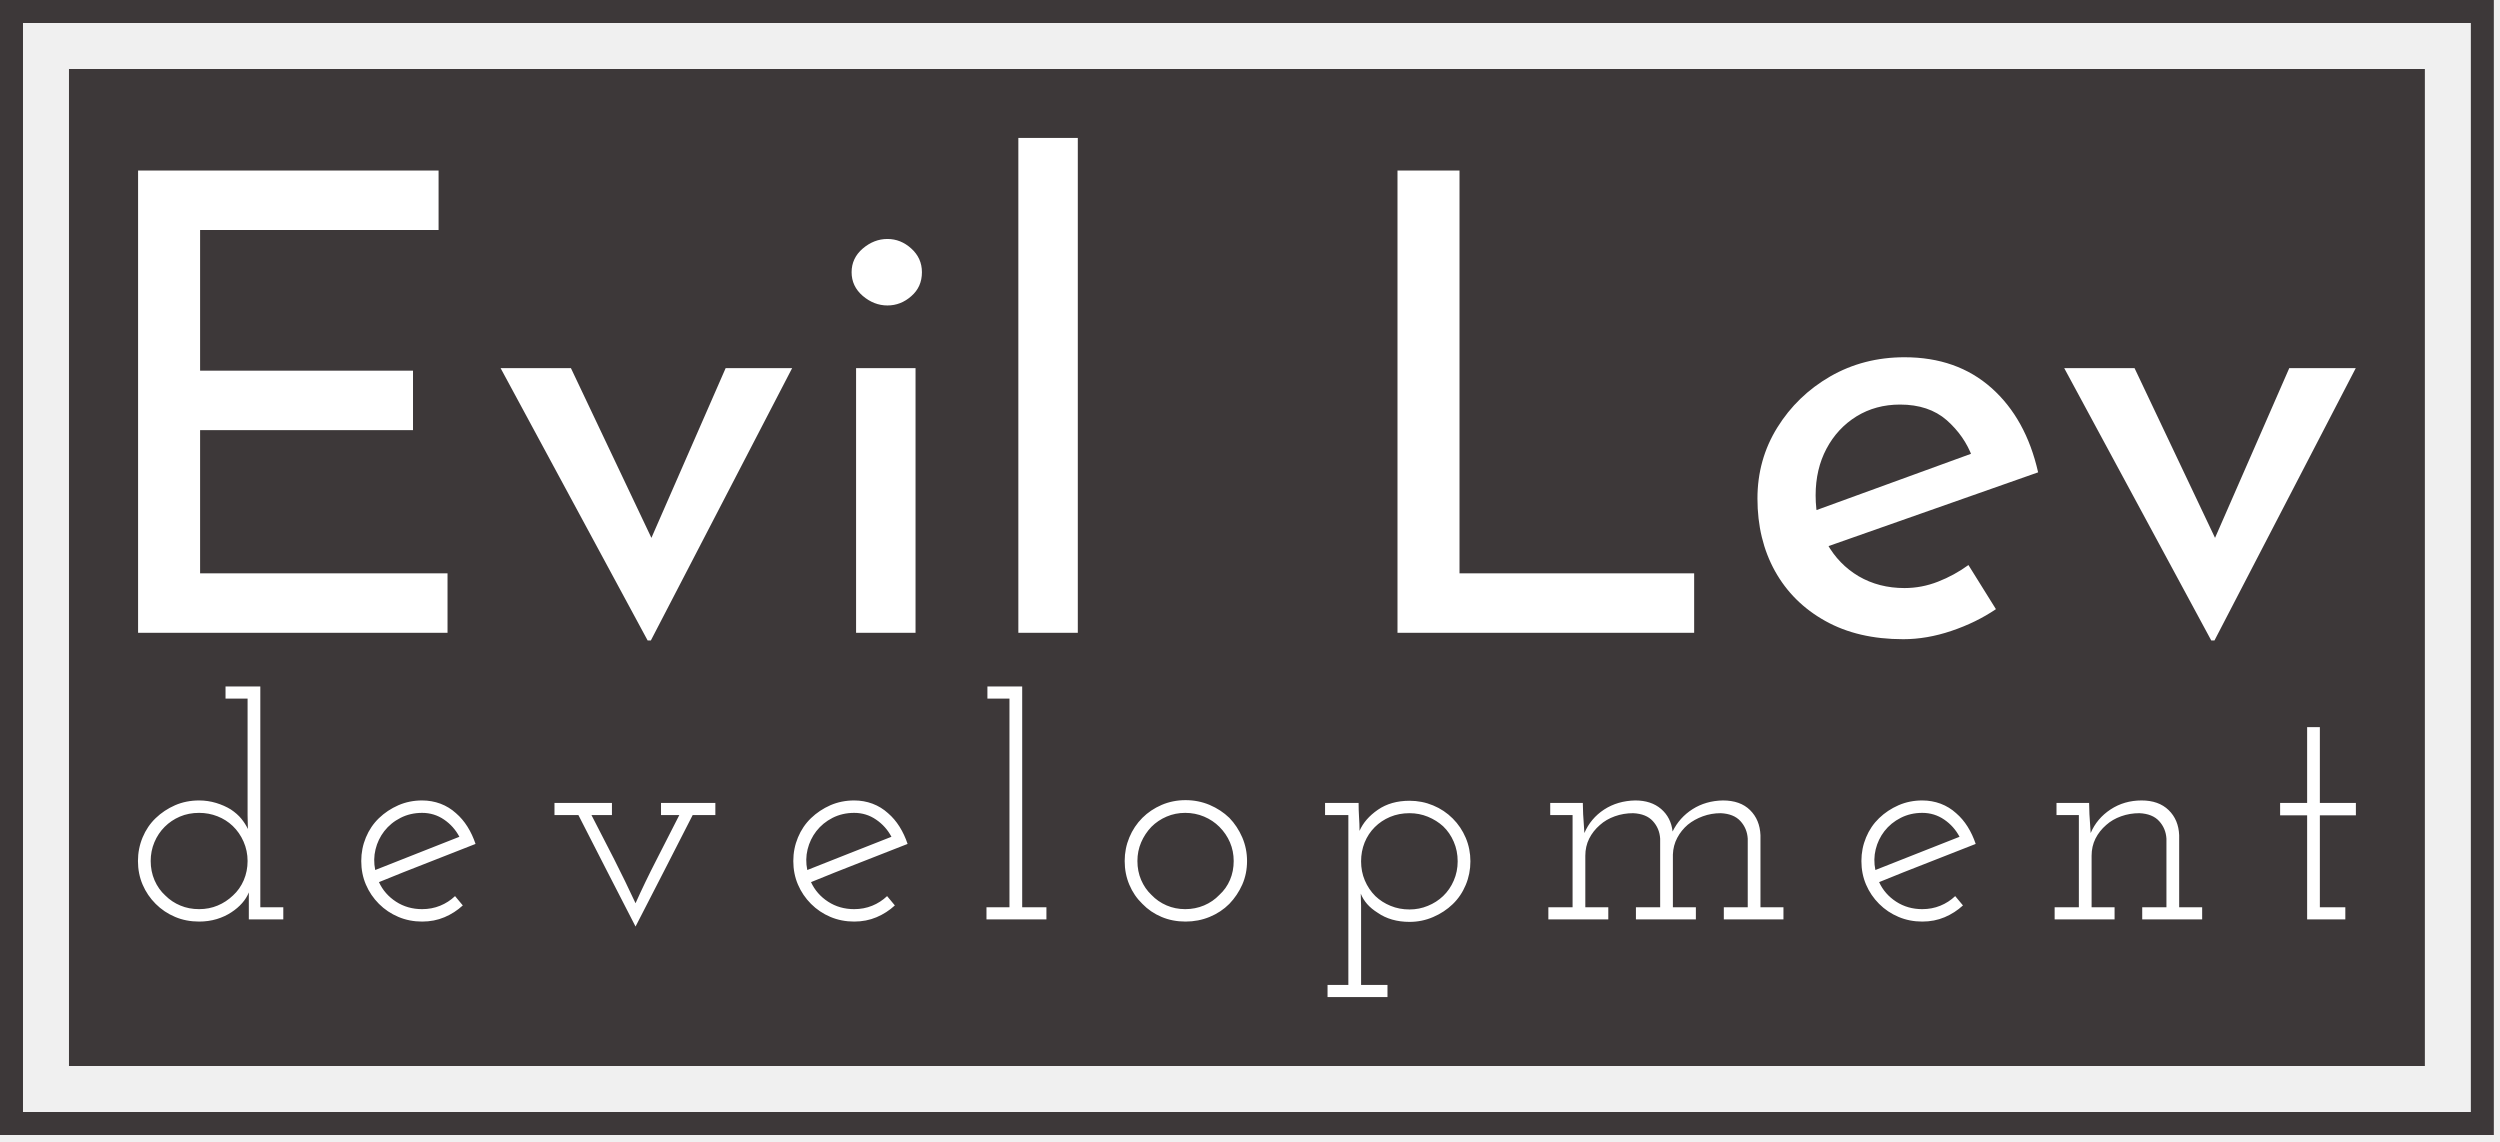
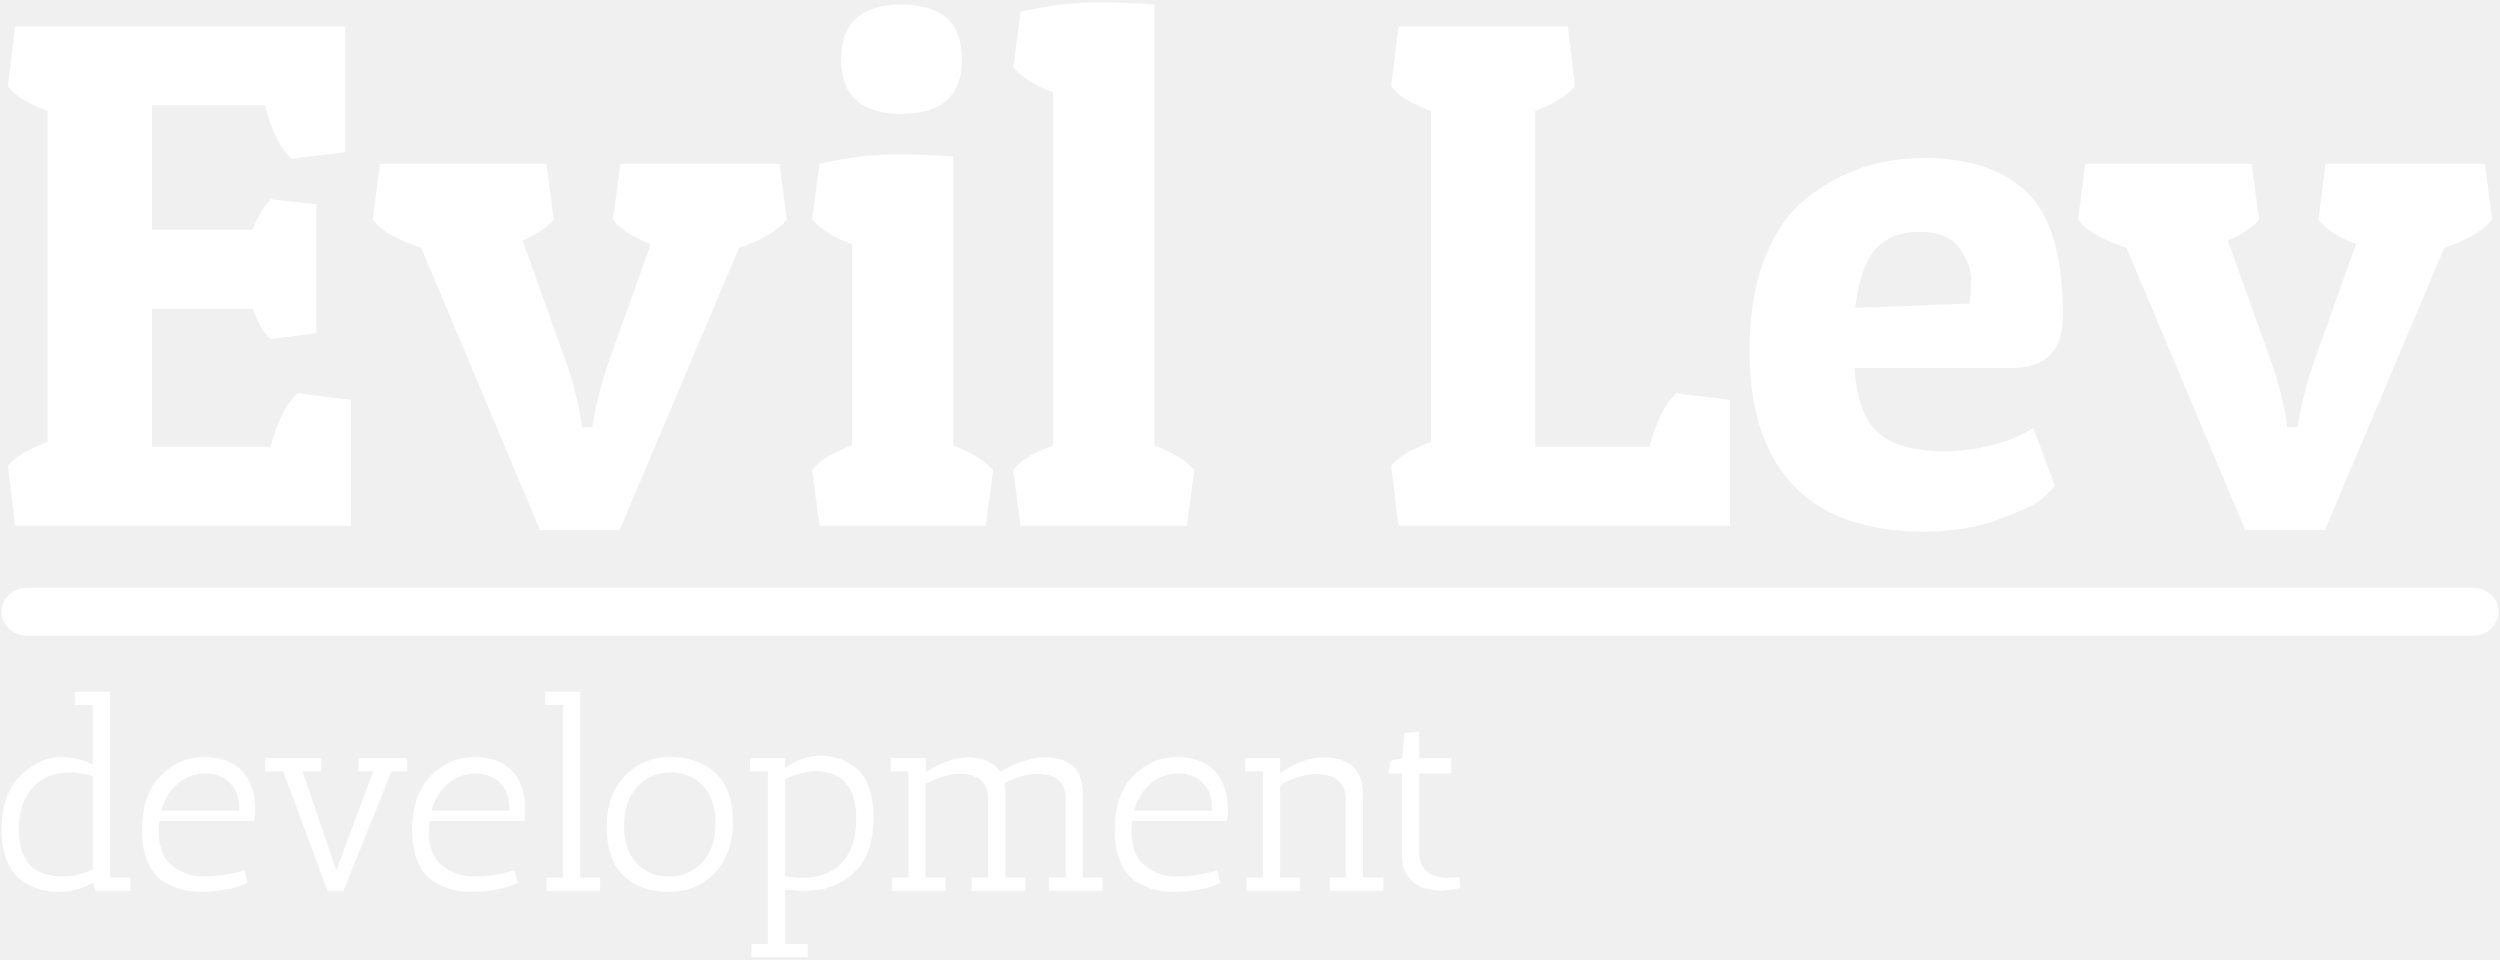
- <svg xmlns="http://www.w3.org/2000/svg" width="357" height="163" viewBox="0 0 357 163" fill="none">
-   <g clip-path="url(#clip0_223_169)">
-     <path fill-rule="evenodd" clip-rule="evenodd" d="M0 162.077V0H356.121V162.077H0ZM3.283 158.794V3.283H352.837V158.794H3.283ZM9.85 9.85V152.227H346.271V9.85H9.85Z" fill="#3D3839" />
-     <path d="M19.718 90.366V24.356H62.629V32.847H28.574V52.933H58.977V61.424H28.574V81.875H63.907V90.366H19.718ZM92.941 91.462H92.484L71.485 52.568H81.528L95.771 82.606L90.567 82.423L103.623 52.568H113.118L92.941 91.462ZM122.248 90.366V52.568H130.739V90.366H122.248ZM121.609 38.873C121.609 37.534 122.139 36.408 123.198 35.495C124.269 34.582 125.444 34.125 126.722 34.125C128 34.125 129.138 34.582 130.137 35.495C131.147 36.408 131.652 37.534 131.652 38.873C131.652 40.273 131.147 41.411 130.137 42.287C129.138 43.176 128 43.62 126.722 43.62C125.444 43.62 124.269 43.164 123.198 42.251C122.139 41.338 121.609 40.212 121.609 38.873ZM145.42 90.366V19.7H153.911V90.366H145.42ZM199.562 90.366V24.356H208.418V81.875H241.925V90.366H199.562ZM271.78 91.279C267.459 91.279 263.746 90.409 260.641 88.668C257.537 86.939 255.145 84.566 253.465 81.547C251.798 78.54 250.964 75.089 250.964 71.193C250.964 67.48 251.907 64.102 253.794 61.059C255.681 58.015 258.201 55.581 261.354 53.755C264.531 51.929 268.067 51.016 271.963 51.016C276.954 51.016 281.093 52.477 284.38 55.398C287.666 58.32 289.888 62.337 291.044 67.45L259.911 78.406L257.902 73.384L283.467 64.072L281.641 65.259C280.898 63.25 279.681 61.497 277.989 60C276.284 58.514 274.063 57.772 271.324 57.772C269.011 57.772 266.941 58.332 265.115 59.452C263.289 60.584 261.859 62.124 260.824 64.072C259.789 66.019 259.272 68.241 259.272 70.737C259.272 73.354 259.814 75.649 260.897 77.621C262.005 79.605 263.514 81.163 265.426 82.295C267.349 83.415 269.528 83.975 271.963 83.975C273.606 83.975 275.201 83.671 276.747 83.062C278.305 82.454 279.754 81.662 281.093 80.688L285.019 86.988C283.132 88.266 281.014 89.301 278.664 90.092C276.327 90.884 274.032 91.279 271.78 91.279ZM316.225 91.462H315.769L294.77 52.568H304.813L319.055 82.606L313.851 82.423L326.907 52.568H336.403L316.225 91.462Z" fill="white" />
-     <path d="M35.532 131.29H40.455V129.56H37.173V98.028H32.206V99.758H35.355V114.482C35.355 115.28 35.355 115.93 35.355 116.433C35.355 116.936 35.37 117.586 35.399 118.384C35.163 117.882 34.852 117.394 34.468 116.921C34.084 116.448 33.581 116.004 32.96 115.59C32.339 115.206 31.638 114.896 30.858 114.659C30.071 114.423 29.264 114.304 28.436 114.304C27.195 114.304 26.05 114.532 25.004 114.987C23.951 115.449 23.026 116.063 22.228 116.832C21.429 117.601 20.808 118.517 20.365 119.582C19.922 120.646 19.7 121.77 19.7 122.952C19.7 124.165 19.922 125.288 20.365 126.323C20.808 127.358 21.429 128.274 22.228 129.072C23.026 129.871 23.951 130.492 25.004 130.935C26.05 131.379 27.195 131.6 28.436 131.6C29.323 131.6 30.16 131.482 30.947 131.246C31.727 131.009 32.428 130.684 33.049 130.27C33.64 129.886 34.151 129.448 34.583 128.957C35.009 128.472 35.325 127.964 35.532 127.432C35.532 127.816 35.532 128.162 35.532 128.469C35.532 128.783 35.532 129.117 35.532 129.472V131.29ZM28.436 116.078C29.353 116.078 30.225 116.241 31.053 116.566C31.881 116.891 32.605 117.35 33.226 117.941C33.877 118.562 34.394 119.307 34.778 120.176C35.163 121.051 35.355 121.977 35.355 122.952C35.355 123.928 35.172 124.845 34.805 125.702C34.432 126.559 33.921 127.284 33.27 127.875C32.62 128.496 31.89 128.975 31.08 129.312C30.264 129.655 29.383 129.826 28.436 129.826C27.461 129.826 26.568 129.655 25.758 129.312C24.942 128.975 24.223 128.496 23.602 127.875C22.952 127.284 22.441 126.559 22.068 125.702C21.701 124.845 21.518 123.928 21.518 122.952C21.518 122.006 21.695 121.11 22.05 120.265C22.405 119.425 22.893 118.695 23.514 118.074C24.135 117.453 24.859 116.965 25.687 116.61C26.515 116.256 27.431 116.078 28.436 116.078ZM60.279 116.078C61.432 116.078 62.476 116.398 63.41 117.036C64.338 117.669 65.069 118.488 65.601 119.493C63.59 120.291 61.589 121.081 59.596 121.861C57.597 122.648 55.593 123.44 53.582 124.238C53.375 123.233 53.39 122.249 53.627 121.285C53.863 120.327 54.277 119.464 54.868 118.695C55.489 117.897 56.267 117.261 57.201 116.788C58.129 116.315 59.155 116.078 60.279 116.078ZM66.088 129.294L64.98 127.964C64.359 128.555 63.649 129.013 62.851 129.339C62.053 129.664 61.195 129.826 60.279 129.826C58.889 129.826 57.648 129.472 56.553 128.762C55.46 128.052 54.647 127.121 54.114 125.968C56.42 125.022 58.721 124.105 61.015 123.218C63.303 122.331 65.601 121.43 67.907 120.513C67.611 119.626 67.227 118.804 66.754 118.047C66.281 117.296 65.734 116.655 65.113 116.123C64.462 115.531 63.723 115.079 62.895 114.766C62.068 114.458 61.195 114.304 60.279 114.304C59.067 114.304 57.937 114.532 56.891 114.987C55.838 115.449 54.913 116.063 54.114 116.832C53.316 117.601 52.695 118.517 52.252 119.582C51.808 120.646 51.587 121.77 51.587 122.952C51.587 124.165 51.808 125.288 52.252 126.323C52.695 127.358 53.316 128.274 54.114 129.072C54.913 129.871 55.838 130.492 56.891 130.935C57.937 131.379 59.067 131.6 60.279 131.6C61.432 131.6 62.496 131.393 63.472 130.979C64.448 130.566 65.32 130.004 66.088 129.294ZM98.915 116.389H102.153V114.659H94.392V116.389H97.008C95.915 118.547 94.821 120.691 93.727 122.819C92.633 124.948 91.642 127.003 90.755 128.984C89.78 126.885 88.76 124.785 87.695 122.686C86.631 120.587 85.552 118.488 84.458 116.389H87.385V114.659H79.18V116.389H82.595C83.955 119.079 85.315 121.74 86.675 124.371C88.035 127.003 89.395 129.649 90.755 132.31C92.115 129.649 93.475 127.003 94.835 124.371C96.195 121.74 97.555 119.079 98.915 116.389ZM121.977 116.078C123.13 116.078 124.171 116.398 125.099 117.036C126.033 117.669 126.766 118.488 127.299 119.493C125.288 120.291 123.284 121.081 121.285 121.861C119.292 122.648 117.291 123.44 115.28 124.238C115.073 123.233 115.088 122.249 115.324 121.285C115.561 120.327 115.975 119.464 116.566 118.695C117.187 117.897 117.962 117.261 118.89 116.788C119.824 116.315 120.853 116.078 121.977 116.078ZM127.786 129.294L126.678 127.964C126.057 128.555 125.347 129.013 124.549 129.339C123.751 129.664 122.893 129.826 121.977 129.826C120.587 129.826 119.345 129.472 118.252 128.762C117.158 128.052 116.345 127.121 115.812 125.968C118.118 125.022 120.416 124.105 122.704 123.218C124.998 122.331 127.299 121.43 129.605 120.513C129.309 119.626 128.925 118.804 128.452 118.047C127.979 117.296 127.432 116.655 126.811 116.123C126.16 115.531 125.421 115.079 124.593 114.766C123.766 114.458 122.893 114.304 121.977 114.304C120.765 114.304 119.632 114.532 118.58 114.987C117.533 115.449 116.611 116.063 115.812 116.832C115.014 117.601 114.393 118.517 113.95 119.582C113.506 120.646 113.284 121.77 113.284 122.952C113.284 124.165 113.506 125.288 113.95 126.323C114.393 127.358 115.014 128.274 115.812 129.072C116.611 129.871 117.533 130.492 118.58 130.935C119.632 131.379 120.765 131.6 121.977 131.6C123.13 131.6 124.194 131.393 125.17 130.979C126.146 130.566 127.018 130.004 127.786 129.294ZM140.869 131.29H149.429V129.56H145.969V98.028H141.002V99.758H144.151V129.56H140.869V131.29ZM175.55 129.072C176.319 128.274 176.934 127.358 177.395 126.323C177.85 125.288 178.078 124.165 178.078 122.952C178.078 121.77 177.85 120.646 177.395 119.582C176.934 118.517 176.319 117.586 175.55 116.788C174.752 116.019 173.815 115.404 172.738 114.943C171.656 114.488 170.509 114.26 169.297 114.26C168.085 114.26 166.946 114.488 165.882 114.943C164.818 115.404 163.901 116.019 163.132 116.788C162.334 117.586 161.713 118.517 161.27 119.582C160.826 120.646 160.605 121.77 160.605 122.952C160.605 124.165 160.826 125.294 161.27 126.341C161.713 127.393 162.334 128.304 163.132 129.072C163.901 129.871 164.812 130.492 165.864 130.935C166.911 131.379 168.055 131.6 169.297 131.6C170.509 131.6 171.656 131.379 172.738 130.935C173.815 130.492 174.752 129.871 175.55 129.072ZM164.419 127.786C163.798 127.195 163.31 126.485 162.955 125.658C162.6 124.83 162.423 123.928 162.423 122.952C162.423 122.006 162.6 121.119 162.955 120.291C163.31 119.464 163.798 118.724 164.419 118.074C165.039 117.453 165.764 116.965 166.592 116.61C167.419 116.256 168.306 116.078 169.253 116.078C170.199 116.078 171.095 116.256 171.94 116.61C172.78 116.965 173.51 117.453 174.131 118.074C174.781 118.724 175.284 119.464 175.639 120.291C175.994 121.119 176.171 122.006 176.171 122.952C176.171 123.928 175.994 124.83 175.639 125.658C175.284 126.485 174.781 127.195 174.131 127.786C173.51 128.437 172.78 128.939 171.94 129.294C171.095 129.649 170.199 129.826 169.253 129.826C168.306 129.826 167.419 129.649 166.592 129.294C165.764 128.939 165.039 128.437 164.419 127.786ZM189.573 140.647V142.377H198.132V140.647H194.363V129.294C194.363 129.028 194.354 128.753 194.336 128.469C194.324 128.191 194.318 127.905 194.318 127.609C194.525 128.141 194.827 128.635 195.223 129.09C195.625 129.551 196.137 129.974 196.758 130.359C197.349 130.772 198.029 131.092 198.798 131.316C199.566 131.535 200.394 131.645 201.281 131.645C202.464 131.645 203.587 131.414 204.652 130.953C205.716 130.498 206.647 129.886 207.446 129.117C208.244 128.348 208.865 127.432 209.308 126.367C209.752 125.303 209.974 124.179 209.974 122.997C209.974 121.814 209.752 120.696 209.308 119.644C208.865 118.597 208.244 117.675 207.446 116.877C206.647 116.078 205.716 115.457 204.652 115.014C203.587 114.57 202.464 114.349 201.281 114.349C199.507 114.349 197.999 114.777 196.758 115.635C195.516 116.492 194.644 117.497 194.141 118.65C194.141 118 194.117 117.341 194.07 116.673C194.029 116.01 194.008 115.339 194.008 114.659H189.218V116.389H192.545V140.647H189.573ZM201.281 116.123C202.198 116.123 203.07 116.291 203.898 116.628C204.726 116.971 205.45 117.424 206.071 117.985C206.721 118.606 207.23 119.345 207.596 120.203C207.969 121.06 208.155 121.991 208.155 122.997C208.155 123.972 207.969 124.889 207.596 125.746C207.23 126.604 206.721 127.343 206.071 127.964C205.45 128.555 204.726 129.019 203.898 129.356C203.07 129.699 202.198 129.871 201.281 129.871C200.306 129.871 199.404 129.699 198.576 129.356C197.748 129.019 197.024 128.555 196.403 127.964C195.752 127.313 195.25 126.565 194.895 125.72C194.54 124.88 194.363 123.972 194.363 122.997C194.363 122.051 194.531 121.155 194.868 120.309C195.211 119.469 195.693 118.739 196.314 118.118C196.935 117.497 197.665 117.01 198.505 116.655C199.351 116.3 200.276 116.123 201.281 116.123ZM221.105 131.29H229.664V129.56H226.383V122.198C226.383 121.311 226.566 120.498 226.933 119.759C227.305 119.02 227.817 118.37 228.467 117.808C229.058 117.276 229.768 116.862 230.596 116.566C231.424 116.27 232.296 116.123 233.212 116.123C234.454 116.182 235.391 116.557 236.024 117.249C236.663 117.947 237.012 118.784 237.071 119.759V129.56H233.611V131.29H242.171V129.56H238.889V122.021C238.919 121.164 239.126 120.371 239.51 119.644C239.894 118.922 240.397 118.296 241.018 117.764C241.639 117.261 242.354 116.862 243.164 116.566C243.98 116.27 244.832 116.123 245.719 116.123C246.96 116.182 247.898 116.557 248.53 117.249C249.169 117.947 249.518 118.784 249.577 119.759V129.56H246.162V131.29H254.677V129.56H251.395V119.271C251.336 117.793 250.839 116.596 249.905 115.679C248.977 114.763 247.685 114.304 246.029 114.304C244.403 114.334 242.96 114.748 241.701 115.546C240.447 116.344 239.495 117.409 238.845 118.739C238.697 117.409 238.15 116.335 237.204 115.519C236.258 114.709 235.031 114.304 233.523 114.304C231.838 114.334 230.35 114.768 229.061 115.608C227.778 116.454 226.841 117.571 226.25 118.961C226.22 118.458 226.19 118.006 226.161 117.604C226.131 117.208 226.102 116.758 226.072 116.256L226.028 114.659H221.371V116.389H224.564V129.56H221.105V131.29ZM274.501 116.078C275.654 116.078 276.698 116.398 277.632 117.036C278.56 117.669 279.291 118.488 279.823 119.493C277.812 120.291 275.811 121.081 273.818 121.861C271.819 122.648 269.815 123.44 267.804 124.238C267.597 123.233 267.612 122.249 267.849 121.285C268.085 120.327 268.499 119.464 269.09 118.695C269.711 117.897 270.489 117.261 271.423 116.788C272.352 116.315 273.378 116.078 274.501 116.078ZM280.311 129.294L279.202 127.964C278.581 128.555 277.872 129.013 277.073 129.339C276.275 129.664 275.418 129.826 274.501 129.826C273.111 129.826 271.87 129.472 270.776 128.762C269.682 128.052 268.869 127.121 268.337 125.968C270.643 125.022 272.943 124.105 275.237 123.218C277.526 122.331 279.823 121.43 282.129 120.513C281.833 119.626 281.449 118.804 280.976 118.047C280.503 117.296 279.956 116.655 279.335 116.123C278.685 115.531 277.945 115.079 277.118 114.766C276.29 114.458 275.418 114.304 274.501 114.304C273.289 114.304 272.159 114.532 271.113 114.987C270.06 115.449 269.135 116.063 268.337 116.832C267.538 117.601 266.917 118.517 266.474 119.582C266.03 120.646 265.809 121.77 265.809 122.952C265.809 124.165 266.03 125.288 266.474 126.323C266.917 127.358 267.538 128.274 268.337 129.072C269.135 129.871 270.06 130.492 271.113 130.935C272.159 131.379 273.289 131.6 274.501 131.6C275.654 131.6 276.718 131.393 277.694 130.979C278.67 130.566 279.542 130.004 280.311 129.294ZM293.402 131.29H301.962V129.56H298.68V122.198C298.68 121.311 298.863 120.498 299.23 119.759C299.602 119.02 300.114 118.37 300.764 117.808C301.356 117.276 302.065 116.862 302.893 116.566C303.721 116.27 304.593 116.123 305.51 116.123C306.751 116.182 307.689 116.557 308.321 117.249C308.96 117.947 309.309 118.784 309.368 119.759V129.56H305.909V131.29H314.468V129.56H311.186V119.271C311.127 117.793 310.625 116.596 309.678 115.679C308.732 114.763 307.446 114.304 305.82 114.304C304.164 114.304 302.686 114.733 301.385 115.59C300.084 116.448 299.138 117.571 298.547 118.961C298.517 118.458 298.488 118.006 298.458 117.604C298.429 117.208 298.399 116.758 298.37 116.256L298.325 114.659H293.669V116.389H296.862V129.56H293.402V131.29ZM329.458 131.29H334.913V129.56H331.276V116.433H336.421V114.659H331.276V103.838H329.458V114.659H325.6V116.433H329.458V131.29Z" fill="white" />
-   </g>
-   <defs>
-     <clipPath id="clip0_223_169">
-       <rect width="356.121" height="162.077" fill="white" />
-     </clipPath>
-   </defs>
+ <svg xmlns="http://www.w3.org/2000/svg" width="396" height="152" viewBox="0 0 396 152" fill="none">
+   <path d="M391.805 93.108H4.195C2.011 93.108 0.24 94.801 0.24 96.888C0.24 98.976 2.011 100.668 4.195 100.668H391.805C393.989 100.668 395.76 98.976 395.76 96.888C395.76 94.801 393.989 93.108 391.805 93.108Z" fill="white" />
+   <path d="M55.601 63.334V83.286H2.394L1.247 73.769C2.241 72.469 4.343 71.208 7.554 69.984V17.58C4.42 16.433 2.317 15.133 1.247 13.681L2.394 4.163H54.684V24.116L46.198 25.148C44.44 23.619 43.026 20.79 41.955 16.662H24.067V36.386H40.006C40.923 34.092 41.879 32.487 42.873 31.57L50.097 32.372V52.784L42.873 53.701C41.879 52.937 40.923 51.331 40.006 48.885H24.067V70.787H42.873C43.867 66.812 45.281 63.983 47.115 62.301L55.601 63.334ZM117.065 39.252L98.144 83.974H85.53L66.724 39.252C62.902 38.029 60.341 36.539 59.041 34.78L60.188 25.951H86.562L87.709 34.78C86.715 36.004 85.072 37.112 82.778 38.106L88.971 55.421C90.347 59.014 91.34 62.569 91.952 66.086L92.181 67.691H93.787C94.398 63.869 95.469 59.855 96.998 55.651L103.075 38.679C100.247 37.609 98.259 36.309 97.112 34.78L98.259 25.951H123.487L124.633 34.78C123.257 36.539 120.735 38.029 117.065 39.252ZM128.647 34.78L129.794 25.951C134.075 24.957 138.05 24.46 141.719 24.46C145.389 24.46 148.485 24.575 151.008 24.804V70.558C153.974 71.704 156.076 73.004 157.315 74.457L156.168 83.286H129.794L128.647 74.457C129.717 73.004 131.819 71.704 134.954 70.558V38.679C132.278 37.762 130.176 36.462 128.647 34.78ZM142.797 18.038C136.422 18.038 133.234 15.149 133.234 9.369C133.234 3.605 136.422 0.723 142.797 0.723C149.188 0.723 152.384 3.605 152.384 9.369C152.384 15.149 149.188 18.038 142.797 18.038ZM160.503 10.699L161.649 1.87C165.93 0.876 169.906 0.379 173.575 0.379C177.245 0.379 180.341 0.494 182.864 0.723V70.558C185.845 71.704 187.947 73.004 189.17 74.457L188.024 83.286H161.649L160.503 74.457C161.573 73.004 163.675 71.704 166.81 70.558V14.598C164.134 13.681 162.032 12.381 160.503 10.699ZM274.027 63.334V83.286H221.508L220.361 73.769C221.355 72.469 223.457 71.208 226.668 69.984V17.58C223.534 16.433 221.431 15.133 220.361 13.681L221.508 4.163H248.341L249.488 13.681C248.264 15.133 246.162 16.433 243.181 17.58V70.787H261.299C262.293 66.812 263.707 63.983 265.542 62.301L274.027 63.334ZM304.759 84.204C295.585 84.204 288.682 81.757 284.05 76.865C279.432 71.972 277.123 64.862 277.123 55.536C277.123 49.879 277.926 45.001 279.532 40.904C281.137 36.822 283.316 33.672 286.068 31.455C291.419 27.174 297.65 25.033 304.759 25.033C311.869 25.033 317.312 26.845 321.088 30.469C324.88 34.108 326.776 40.629 326.776 50.032C326.776 55.536 324.062 58.288 318.634 58.288H293.751C294.057 63.104 295.295 66.506 297.466 68.494C299.652 70.481 303.116 71.475 307.855 71.475C310.455 71.475 312.939 71.169 315.309 70.558C317.679 69.946 319.399 69.335 320.469 68.723L322.075 67.806L325.515 76.979C325.056 77.514 324.383 78.18 323.496 78.975C322.625 79.785 320.408 80.855 316.846 82.186C313.298 83.531 309.27 84.204 304.759 84.204ZM293.865 48.77L311.983 48.082C312.136 47.012 312.213 45.712 312.213 44.183C312.213 42.654 311.601 41.026 310.378 39.298C309.155 37.586 307.03 36.73 304.002 36.73C300.99 36.73 298.682 37.647 297.076 39.482C295.471 41.317 294.401 44.413 293.865 48.77ZM387.185 39.252L368.264 83.974H355.65L336.844 39.252C333.022 38.029 330.461 36.539 329.161 34.78L330.308 25.951H356.682L357.829 34.78C356.835 36.004 355.192 37.112 352.898 38.106L359.091 55.421C360.467 59.014 361.46 62.569 362.072 66.086L362.301 67.691H363.907C364.518 63.869 365.589 59.855 367.118 55.651L373.195 38.679C370.367 37.609 368.379 36.309 367.232 34.78L368.379 25.951H393.607L394.753 34.78C393.377 36.539 390.854 38.029 387.185 39.252Z" fill="white" />
+   <path d="M3.528 139.554C2.547 138.909 1.757 137.891 1.157 136.501C0.551 135.116 0.248 133.429 0.248 131.438C0.248 127.766 1.187 124.963 3.066 123.029C5.056 120.954 7.327 119.917 9.877 119.917C11.447 119.917 13.045 120.324 14.671 121.136V111.676H11.854V109.573H17.404V139.007H20.642V141.109H15.091L14.755 139.764C13.157 140.773 11.321 141.278 9.247 141.278C7.172 141.278 5.266 140.703 3.528 139.554ZM14.671 137.703V122.945C13.381 122.552 12.162 122.356 11.013 122.356C8.602 122.356 6.662 123.146 5.193 124.727C3.719 126.314 2.982 128.537 2.982 131.396C2.982 132.91 3.2 134.191 3.637 135.239C4.069 136.293 4.649 137.073 5.378 137.577C6.64 138.418 8.111 138.839 9.793 138.839C11.475 138.839 13.101 138.46 14.671 137.703ZM25.141 131.691C25.141 134.185 25.856 135.999 27.285 137.132C28.715 138.27 30.383 138.839 32.289 138.839C33.523 138.839 34.79 138.718 36.09 138.477C37.397 138.242 38.26 138.026 38.68 137.83L39.227 139.806C38.582 140.226 37.523 140.577 36.048 140.857C34.579 141.137 33.234 141.278 32.012 141.278C30.795 141.278 29.702 141.151 28.732 140.899C27.767 140.647 26.781 140.198 25.772 139.554C24.762 138.909 23.964 137.9 23.375 136.526C22.786 135.153 22.492 133.471 22.492 131.48C22.492 127.78 23.445 124.949 25.351 122.987C27.341 120.94 29.654 119.917 32.289 119.917C34.924 119.917 36.934 120.646 38.319 122.104C39.709 123.561 40.404 125.608 40.404 128.243C40.404 128.803 40.362 129.406 40.278 130.051H25.267C25.183 130.639 25.141 131.186 25.141 131.691ZM37.882 127.948C37.882 126.21 37.363 124.87 36.326 123.928C35.288 122.992 34.083 122.524 32.71 122.524C30.831 122.524 29.276 123.09 28.042 124.223C26.809 125.361 25.982 126.757 25.561 128.411H37.882C37.882 128.243 37.882 128.088 37.882 127.948ZM59.116 122.188H56.761V120.085H64.498V122.188H62.017L54.406 141.109H51.883L44.861 122.188H42.002V120.085H50.874V122.188H47.931L53.271 137.872L59.116 122.188ZM67.938 131.691C67.938 134.185 68.652 135.999 70.082 137.132C71.512 138.27 73.18 138.839 75.086 138.839C76.319 138.839 77.589 138.718 78.895 138.477C80.196 138.242 81.056 138.026 81.477 137.83L82.024 139.806C81.379 140.226 80.322 140.577 78.853 140.857C77.379 141.137 76.033 141.278 74.817 141.278C73.594 141.278 72.501 141.151 71.537 140.899C70.567 140.647 69.577 140.198 68.568 139.554C67.559 138.909 66.76 137.9 66.171 136.526C65.583 135.153 65.288 133.471 65.288 131.48C65.288 127.78 66.242 124.949 68.148 122.987C70.138 120.94 72.451 119.917 75.086 119.917C77.721 119.917 79.733 120.646 81.124 122.104C82.509 123.561 83.201 125.608 83.201 128.243C83.201 128.803 83.159 129.406 83.075 130.051H68.064C67.98 130.639 67.938 131.186 67.938 131.691ZM80.678 127.948C80.678 126.21 80.159 124.87 79.122 123.928C78.085 122.992 76.88 122.524 75.506 122.524C73.628 122.524 72.072 123.09 70.839 124.223C69.605 125.361 68.778 126.757 68.358 128.411H80.678C80.678 128.243 80.678 128.088 80.678 127.948ZM89.172 111.676H86.355V109.573H91.905V139.007H95.059V141.109H86.565V139.007H89.172V111.676ZM105.924 141.278C102.997 141.278 100.629 140.437 98.818 138.755C97.012 137.073 96.11 134.499 96.11 131.035C96.11 127.575 97.069 124.856 98.986 122.877C100.909 120.904 103.328 119.917 106.243 119.917C109.159 119.917 111.527 120.758 113.35 122.44C115.172 124.122 116.083 126.692 116.083 130.152C116.083 133.616 115.121 136.335 113.198 138.309C111.281 140.288 108.856 141.278 105.924 141.278ZM106.176 122.356C104.091 122.356 102.347 123.113 100.945 124.626C99.544 126.14 98.843 128.192 98.843 130.782C98.843 133.378 99.507 135.368 100.836 136.753C102.17 138.144 103.889 138.839 105.991 138.839C108.093 138.839 109.845 138.087 111.247 136.585C112.649 135.088 113.35 133.042 113.35 130.446C113.35 127.856 112.677 125.86 111.331 124.458C109.986 123.057 108.267 122.356 106.176 122.356ZM121.633 122.188H118.816V120.085H124.366V121.641C126.132 120.352 128.01 119.707 130.001 119.707C131.907 119.707 133.701 120.296 135.383 121.473C136.28 122.118 137 123.127 137.544 124.5C138.093 125.874 138.368 127.542 138.368 129.504C138.368 133.232 137.443 136.036 135.593 137.914C133.491 140.044 130.771 141.109 127.436 141.109C126.455 141.109 125.431 141.039 124.366 140.899V149.519H127.94V151.621H119.026V149.519H121.633V122.188ZM124.366 123.365V138.755C125.179 138.951 126.062 139.049 127.015 139.049C129.79 139.049 131.921 138.236 133.406 136.61C134.892 134.984 135.635 132.686 135.635 129.714C135.635 126.266 134.626 124.01 132.608 122.945C131.626 122.412 130.491 122.146 129.202 122.146C127.912 122.146 126.3 122.552 124.366 123.365ZM162.411 141.109H153.918V139.007H156.525V126.645C156.525 123.926 155.011 122.566 151.983 122.566C150.385 122.594 148.591 123.127 146.601 124.164V139.007H149.797V141.109H141.303V139.007H143.868V122.188H141.093V120.085H146.643V122.188H146.601V122.314C148.928 120.856 151.058 120.071 152.992 119.959C155.656 119.959 157.464 120.716 158.417 122.23C160.855 120.828 163.154 120.071 165.313 119.959C167.275 119.959 168.761 120.366 169.77 121.179C170.246 121.543 170.661 122.109 171.014 122.877C171.362 123.651 171.536 124.57 171.536 125.636V139.007H174.647V141.109H166.154V139.007H168.803V126.687C168.803 123.94 167.303 122.566 164.303 122.566C162.678 122.594 160.954 123.099 159.132 124.08C159.216 124.556 159.258 125.075 159.258 125.636V139.007H162.411V141.109ZM179.231 131.691C179.231 134.185 179.945 135.999 181.375 137.132C182.805 138.27 184.473 138.839 186.379 138.839C187.612 138.839 188.882 138.718 190.188 138.477C191.489 138.242 192.35 138.026 192.77 137.83L193.317 139.806C192.672 140.226 191.615 140.577 190.146 140.857C188.672 141.137 187.323 141.278 186.101 141.278C184.885 141.278 183.794 141.151 182.83 140.899C181.86 140.647 180.87 140.198 179.861 139.554C178.852 138.909 178.053 137.9 177.464 136.526C176.876 135.153 176.581 133.471 176.581 131.48C176.581 127.78 177.535 124.949 179.441 122.987C181.431 120.94 183.744 119.917 186.379 119.917C189.014 119.917 191.024 120.646 192.408 122.104C193.799 123.561 194.494 125.608 194.494 128.243C194.494 128.803 194.452 129.406 194.368 130.051H179.357C179.273 130.639 179.231 131.186 179.231 131.691ZM191.971 127.948C191.971 126.21 191.453 124.87 190.415 123.928C189.378 122.992 188.173 122.524 186.799 122.524C184.921 122.524 183.365 123.09 182.132 124.223C180.898 125.361 180.071 126.757 179.651 128.411H191.971C191.971 128.243 191.971 128.088 191.971 127.948ZM200.044 122.188H197.227V120.085H202.777V122.44C205.076 120.87 207.277 120.043 209.379 119.959C211.425 119.959 212.981 120.366 214.046 121.179C214.523 121.543 214.949 122.109 215.325 122.877C215.706 123.651 215.896 124.57 215.896 125.636V139.007H219.134V141.109H210.64V139.007H213.163V126.687C213.163 123.968 211.566 122.608 208.37 122.608C206.632 122.664 204.768 123.239 202.777 124.332V139.007H205.931V141.109H197.437V139.007H200.044V122.188ZM229.52 139.049L231.16 138.965L231.286 140.647C231.258 140.647 231.062 140.689 230.697 140.773C229.856 140.969 228.917 141.067 227.88 141.067C226.927 141.011 226.058 140.849 225.273 140.58C224.488 140.316 223.76 139.755 223.087 138.898C222.414 138.045 222.078 136.947 222.078 135.601V122.524H219.933L220.27 120.506L222.12 120.127L222.456 116.091L224.811 115.88V120.085H229.899V122.524H224.811V134.886C224.811 137.661 226.381 139.049 229.52 139.049Z" fill="white" />
</svg>
